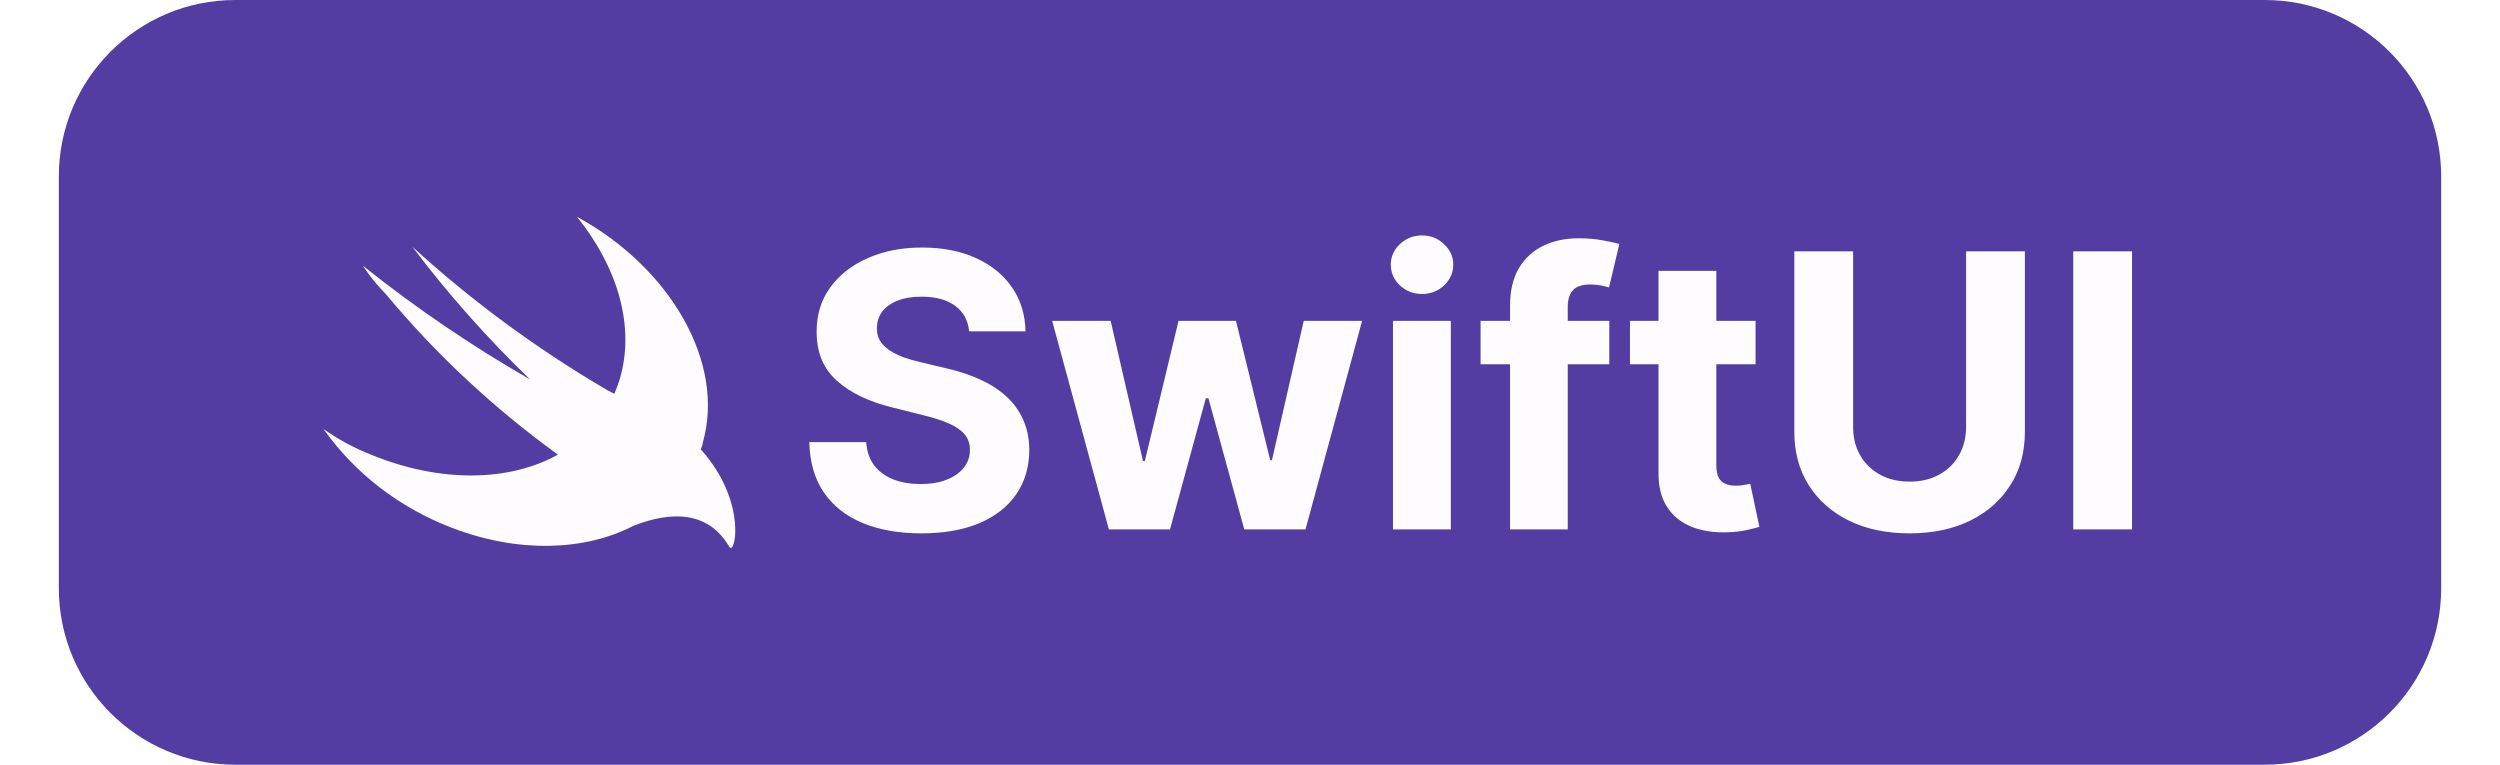
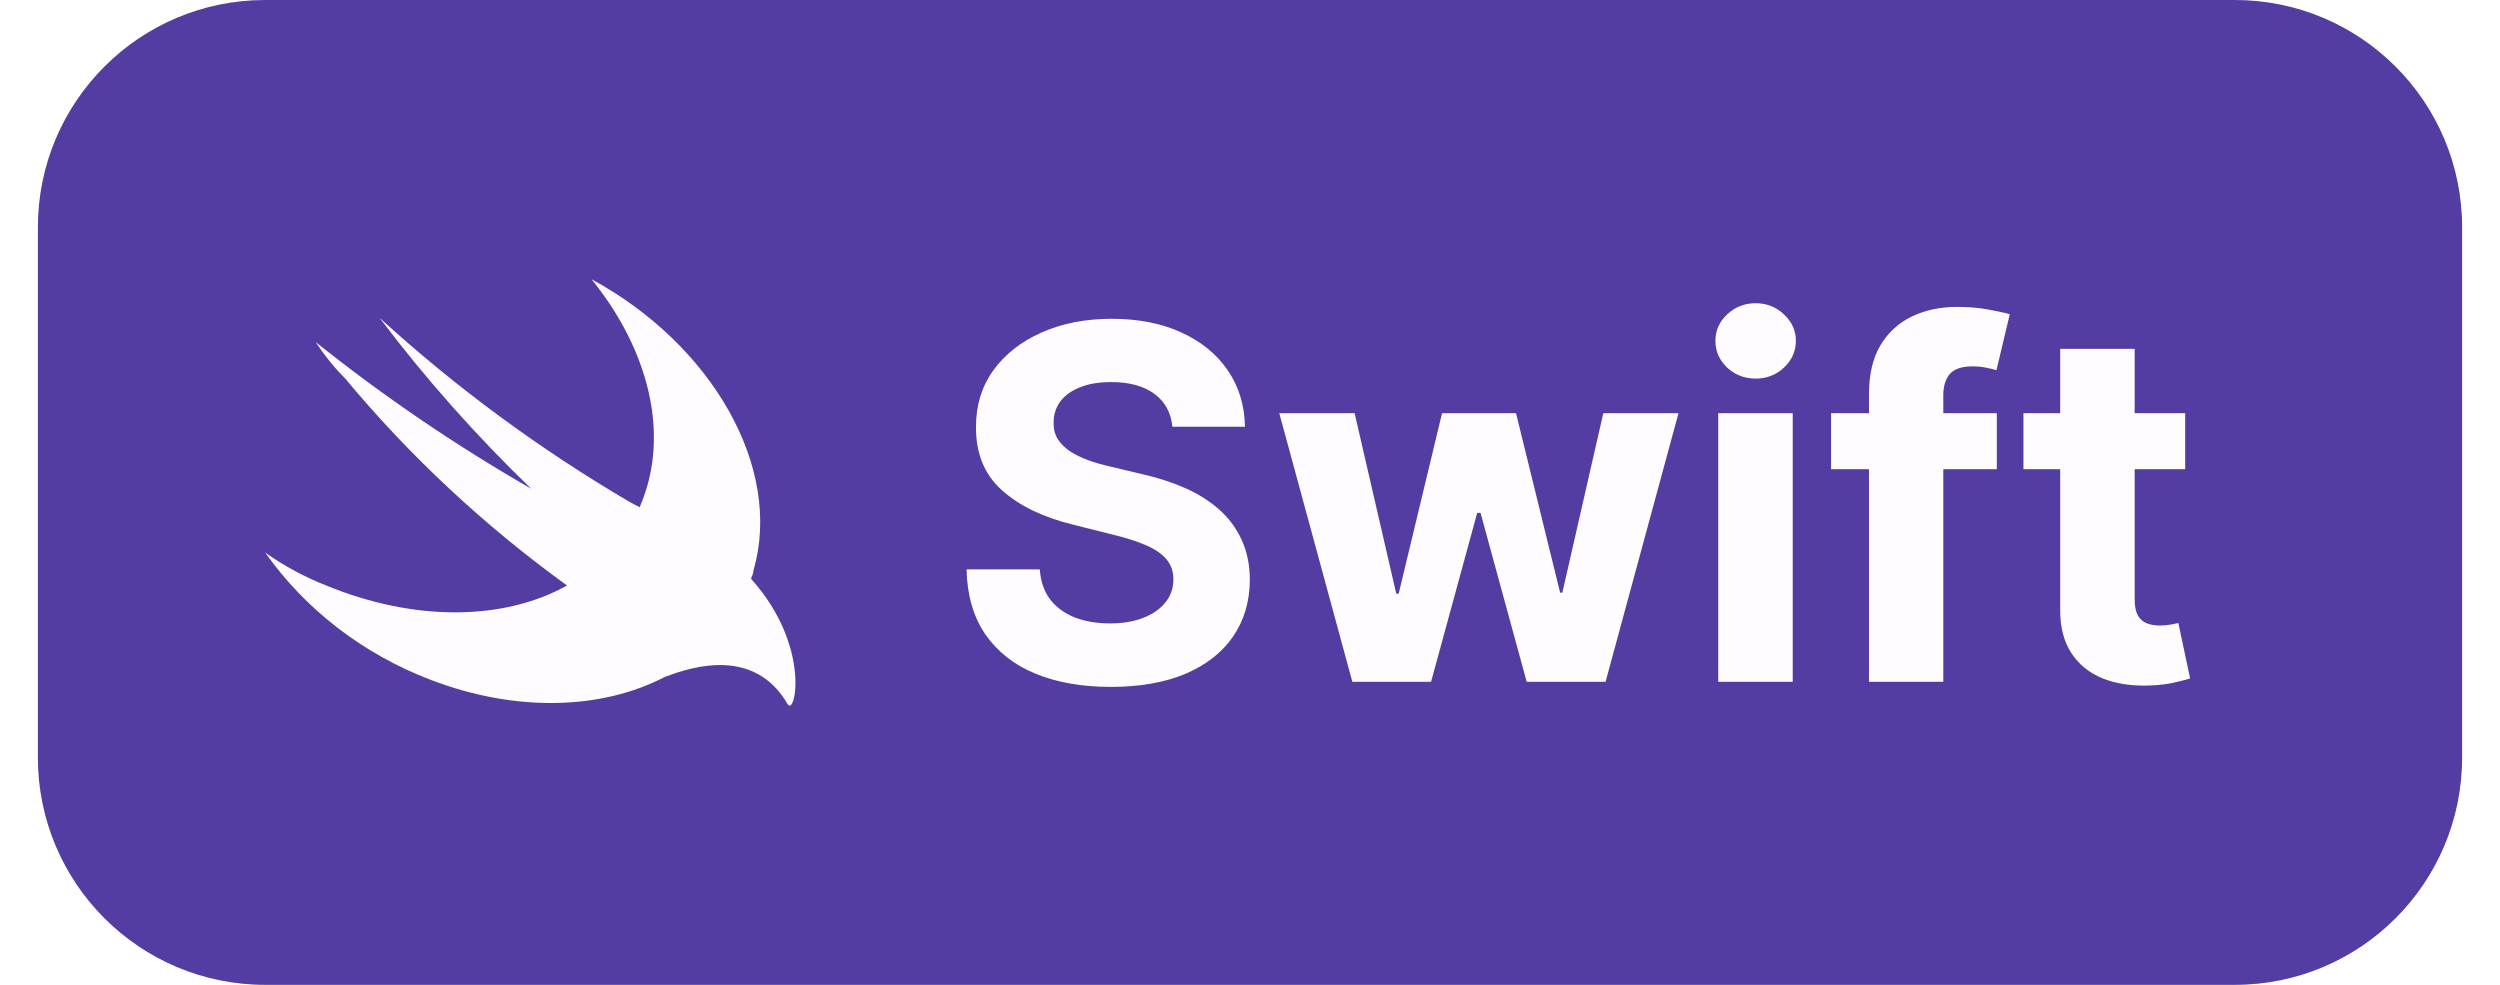
- <svg xmlns="http://www.w3.org/2000/svg" width="85" height="26" viewBox="0 0 85 26" fill="none">
-   <rect x="2" width="81" height="26" rx="6" fill="#533DA3" />
-   <path d="M21.542 17.875C19.895 18.731 17.631 18.818 15.358 17.943C13.585 17.264 12.066 16.095 11 14.587C11.497 14.94 12.039 15.232 12.612 15.457C14.962 16.424 17.316 16.381 18.969 15.457C16.787 13.878 14.822 12.046 13.121 10.002C12.828 9.707 12.565 9.383 12.338 9.034C14.125 10.462 16.026 11.755 18.024 12.903C16.569 11.5 15.23 9.992 14.021 8.391C16.037 10.231 18.253 11.862 20.632 13.257L20.887 13.392C20.955 13.234 21.015 13.073 21.065 12.908C21.614 11.109 20.988 9.063 19.616 7.371C22.794 9.097 24.676 12.342 23.892 15.06C23.892 15.133 23.852 15.206 23.826 15.278L23.851 15.307C25.422 17.072 24.991 18.939 24.792 18.586C23.933 17.111 22.341 17.565 21.543 17.875L21.542 17.875Z" fill="#FFFCFF" />
-   <path d="M32.951 11.265C32.914 10.892 32.755 10.603 32.475 10.397C32.195 10.191 31.815 10.087 31.335 10.087C31.009 10.087 30.733 10.133 30.509 10.226C30.284 10.315 30.111 10.44 29.991 10.6C29.875 10.76 29.816 10.941 29.816 11.145C29.81 11.314 29.845 11.461 29.922 11.588C30.002 11.714 30.111 11.823 30.25 11.915C30.389 12.005 30.549 12.083 30.73 12.151C30.912 12.216 31.106 12.271 31.312 12.317L32.161 12.52C32.574 12.613 32.952 12.736 33.297 12.89C33.642 13.043 33.94 13.233 34.193 13.457C34.445 13.682 34.64 13.947 34.779 14.251C34.92 14.556 34.993 14.905 34.996 15.299C34.993 15.878 34.845 16.38 34.553 16.804C34.263 17.226 33.845 17.554 33.297 17.788C32.752 18.018 32.095 18.134 31.326 18.134C30.562 18.134 29.898 18.017 29.331 17.783C28.768 17.549 28.328 17.203 28.011 16.744C27.697 16.283 27.532 15.712 27.517 15.032H29.451C29.473 15.349 29.564 15.613 29.724 15.826C29.887 16.035 30.104 16.193 30.375 16.301C30.649 16.406 30.958 16.458 31.303 16.458C31.641 16.458 31.935 16.409 32.184 16.31C32.437 16.212 32.632 16.075 32.771 15.899C32.909 15.724 32.978 15.523 32.978 15.295C32.978 15.082 32.915 14.904 32.789 14.759C32.666 14.615 32.484 14.492 32.244 14.39C32.007 14.288 31.716 14.196 31.372 14.113L30.342 13.854C29.545 13.661 28.916 13.357 28.454 12.945C27.992 12.533 27.763 11.977 27.766 11.278C27.763 10.706 27.916 10.206 28.223 9.778C28.534 9.35 28.96 9.016 29.502 8.776C30.044 8.536 30.659 8.416 31.349 8.416C32.05 8.416 32.663 8.536 33.186 8.776C33.712 9.016 34.122 9.35 34.414 9.778C34.706 10.206 34.857 10.701 34.867 11.265H32.951ZM37.702 18L35.773 10.909H37.762L38.861 15.673H38.925L40.07 10.909H42.023L43.187 15.646H43.246L44.327 10.909H46.312L44.387 18H42.305L41.086 13.54H40.998L39.78 18H37.702ZM47.361 18V10.909H49.328V18H47.361ZM48.349 9.995C48.056 9.995 47.806 9.898 47.596 9.704C47.39 9.507 47.287 9.272 47.287 8.998C47.287 8.727 47.39 8.495 47.596 8.301C47.806 8.104 48.056 8.005 48.349 8.005C48.641 8.005 48.891 8.104 49.097 8.301C49.306 8.495 49.411 8.727 49.411 8.998C49.411 9.272 49.306 9.507 49.097 9.704C48.891 9.898 48.641 9.995 48.349 9.995ZM54.716 10.909V12.386H50.34V10.909H54.716ZM51.342 18V10.397C51.342 9.883 51.442 9.456 51.642 9.118C51.845 8.779 52.122 8.525 52.473 8.356C52.823 8.187 53.222 8.102 53.668 8.102C53.97 8.102 54.245 8.125 54.495 8.172C54.747 8.218 54.935 8.259 55.058 8.296L54.707 9.773C54.63 9.749 54.535 9.726 54.421 9.704C54.31 9.683 54.196 9.672 54.079 9.672C53.79 9.672 53.588 9.74 53.474 9.875C53.361 10.007 53.303 10.194 53.303 10.434V18H51.342ZM59.689 10.909V12.386H55.419V10.909H59.689ZM56.389 9.21H58.355V15.821C58.355 16.003 58.383 16.144 58.438 16.246C58.494 16.344 58.571 16.413 58.669 16.453C58.771 16.494 58.888 16.514 59.02 16.514C59.112 16.514 59.205 16.506 59.297 16.49C59.389 16.472 59.46 16.458 59.509 16.449L59.819 17.912C59.72 17.943 59.582 17.979 59.403 18.018C59.225 18.062 59.008 18.088 58.752 18.097C58.278 18.115 57.863 18.052 57.506 17.908C57.152 17.763 56.876 17.538 56.679 17.234C56.482 16.929 56.385 16.544 56.389 16.079V9.21ZM66.847 8.545H68.846V14.685C68.846 15.375 68.681 15.978 68.352 16.495C68.026 17.012 67.569 17.415 66.981 17.704C66.393 17.991 65.708 18.134 64.927 18.134C64.142 18.134 63.456 17.991 62.868 17.704C62.28 17.415 61.823 17.012 61.497 16.495C61.17 15.978 61.007 15.375 61.007 14.685V8.545H63.006V14.515C63.006 14.875 63.085 15.195 63.242 15.475C63.402 15.755 63.626 15.975 63.916 16.135C64.205 16.295 64.542 16.375 64.927 16.375C65.314 16.375 65.651 16.295 65.938 16.135C66.227 15.975 66.45 15.755 66.607 15.475C66.767 15.195 66.847 14.875 66.847 14.515V8.545ZM72.49 8.545V18H70.491V8.545H72.49Z" fill="#FFFCFF" />
+ <svg xmlns="http://www.w3.org/2000/svg" width="66" height="26" viewBox="0 0 66 26" fill="none">
+   <rect x="1" width="64" height="26" rx="6" fill="#533DA3" />
+   <path d="M17.542 17.875C15.895 18.731 13.631 18.818 11.358 17.943C9.585 17.264 8.066 16.095 7 14.587C7.497 14.94 8.039 15.232 8.612 15.457C10.962 16.424 13.316 16.381 14.969 15.457C12.787 13.878 10.822 12.046 9.121 10.002C8.828 9.707 8.565 9.383 8.338 9.034C10.125 10.462 12.026 11.755 14.024 12.903C12.569 11.5 11.23 9.992 10.021 8.391C12.037 10.231 14.253 11.862 16.632 13.257L16.887 13.392C16.955 13.234 17.015 13.073 17.065 12.908C17.614 11.109 16.988 9.063 15.616 7.371C18.794 9.097 20.676 12.342 19.892 15.06C19.892 15.133 19.852 15.206 19.826 15.278L19.851 15.307C21.422 17.072 20.991 18.939 20.792 18.586C19.933 17.111 18.341 17.565 17.543 17.875L17.542 17.875Z" fill="#FFFCFF" />
+   <path d="M30.951 11.265C30.914 10.892 30.755 10.603 30.475 10.397C30.195 10.191 29.815 10.087 29.335 10.087C29.009 10.087 28.733 10.133 28.509 10.226C28.284 10.315 28.111 10.44 27.991 10.6C27.875 10.76 27.816 10.941 27.816 11.145C27.81 11.314 27.845 11.461 27.922 11.588C28.002 11.714 28.111 11.823 28.25 11.915C28.389 12.005 28.549 12.083 28.73 12.151C28.912 12.216 29.106 12.271 29.312 12.317L30.161 12.52C30.574 12.613 30.952 12.736 31.297 12.89C31.642 13.043 31.94 13.233 32.193 13.457C32.445 13.682 32.64 13.947 32.779 14.251C32.92 14.556 32.993 14.905 32.996 15.299C32.993 15.878 32.845 16.38 32.553 16.804C32.263 17.226 31.845 17.554 31.297 17.788C30.752 18.018 30.095 18.134 29.326 18.134C28.562 18.134 27.898 18.017 27.331 17.783C26.768 17.549 26.328 17.203 26.011 16.744C25.697 16.283 25.532 15.712 25.517 15.032H27.451C27.473 15.349 27.564 15.613 27.724 15.826C27.887 16.035 28.104 16.193 28.375 16.301C28.649 16.406 28.958 16.458 29.303 16.458C29.641 16.458 29.935 16.409 30.184 16.31C30.437 16.212 30.632 16.075 30.771 15.899C30.909 15.724 30.978 15.523 30.978 15.295C30.978 15.082 30.915 14.904 30.789 14.759C30.666 14.615 30.484 14.492 30.244 14.39C30.007 14.288 29.716 14.196 29.372 14.113L28.342 13.854C27.545 13.661 26.916 13.357 26.454 12.945C25.992 12.533 25.763 11.977 25.766 11.278C25.763 10.706 25.916 10.206 26.223 9.778C26.534 9.35 26.96 9.016 27.502 8.776C28.044 8.536 28.659 8.416 29.349 8.416C30.05 8.416 30.663 8.536 31.186 8.776C31.712 9.016 32.122 9.35 32.414 9.778C32.706 10.206 32.857 10.701 32.867 11.265H30.951ZM35.702 18L33.773 10.909H35.762L36.861 15.673H36.925L38.07 10.909H40.023L41.187 15.646H41.246L42.327 10.909H44.312L42.387 18H40.305L39.086 13.54H38.998L37.78 18H35.702ZM45.361 18V10.909H47.328V18H45.361ZM46.349 9.995C46.056 9.995 45.806 9.898 45.596 9.704C45.39 9.507 45.287 9.272 45.287 8.998C45.287 8.727 45.39 8.495 45.596 8.301C45.806 8.104 46.056 8.005 46.349 8.005C46.641 8.005 46.891 8.104 47.097 8.301C47.306 8.495 47.411 8.727 47.411 8.998C47.411 9.272 47.306 9.507 47.097 9.704C46.891 9.898 46.641 9.995 46.349 9.995ZM52.716 10.909V12.386H48.34V10.909H52.716ZM49.342 18V10.397C49.342 9.883 49.442 9.456 49.642 9.118C49.845 8.779 50.122 8.525 50.473 8.356C50.823 8.187 51.222 8.102 51.668 8.102C51.97 8.102 52.245 8.125 52.495 8.172C52.747 8.218 52.935 8.259 53.058 8.296L52.707 9.773C52.63 9.749 52.535 9.726 52.421 9.704C52.31 9.683 52.196 9.672 52.079 9.672C51.79 9.672 51.588 9.74 51.474 9.875C51.361 10.007 51.303 10.194 51.303 10.434V18H49.342ZM57.689 10.909V12.386H53.419V10.909H57.689ZM54.389 9.21H56.355V15.821C56.355 16.003 56.383 16.144 56.438 16.246C56.494 16.344 56.571 16.413 56.669 16.453C56.771 16.494 56.888 16.514 57.02 16.514C57.112 16.514 57.205 16.506 57.297 16.49C57.389 16.472 57.46 16.458 57.509 16.449L57.819 17.912C57.72 17.943 57.582 17.979 57.403 18.018C57.225 18.062 57.008 18.088 56.752 18.097C56.278 18.115 55.863 18.052 55.506 17.908C55.152 17.763 54.876 17.538 54.679 17.234C54.482 16.929 54.385 16.544 54.389 16.079V9.21Z" fill="#FFFCFF" />
</svg>
